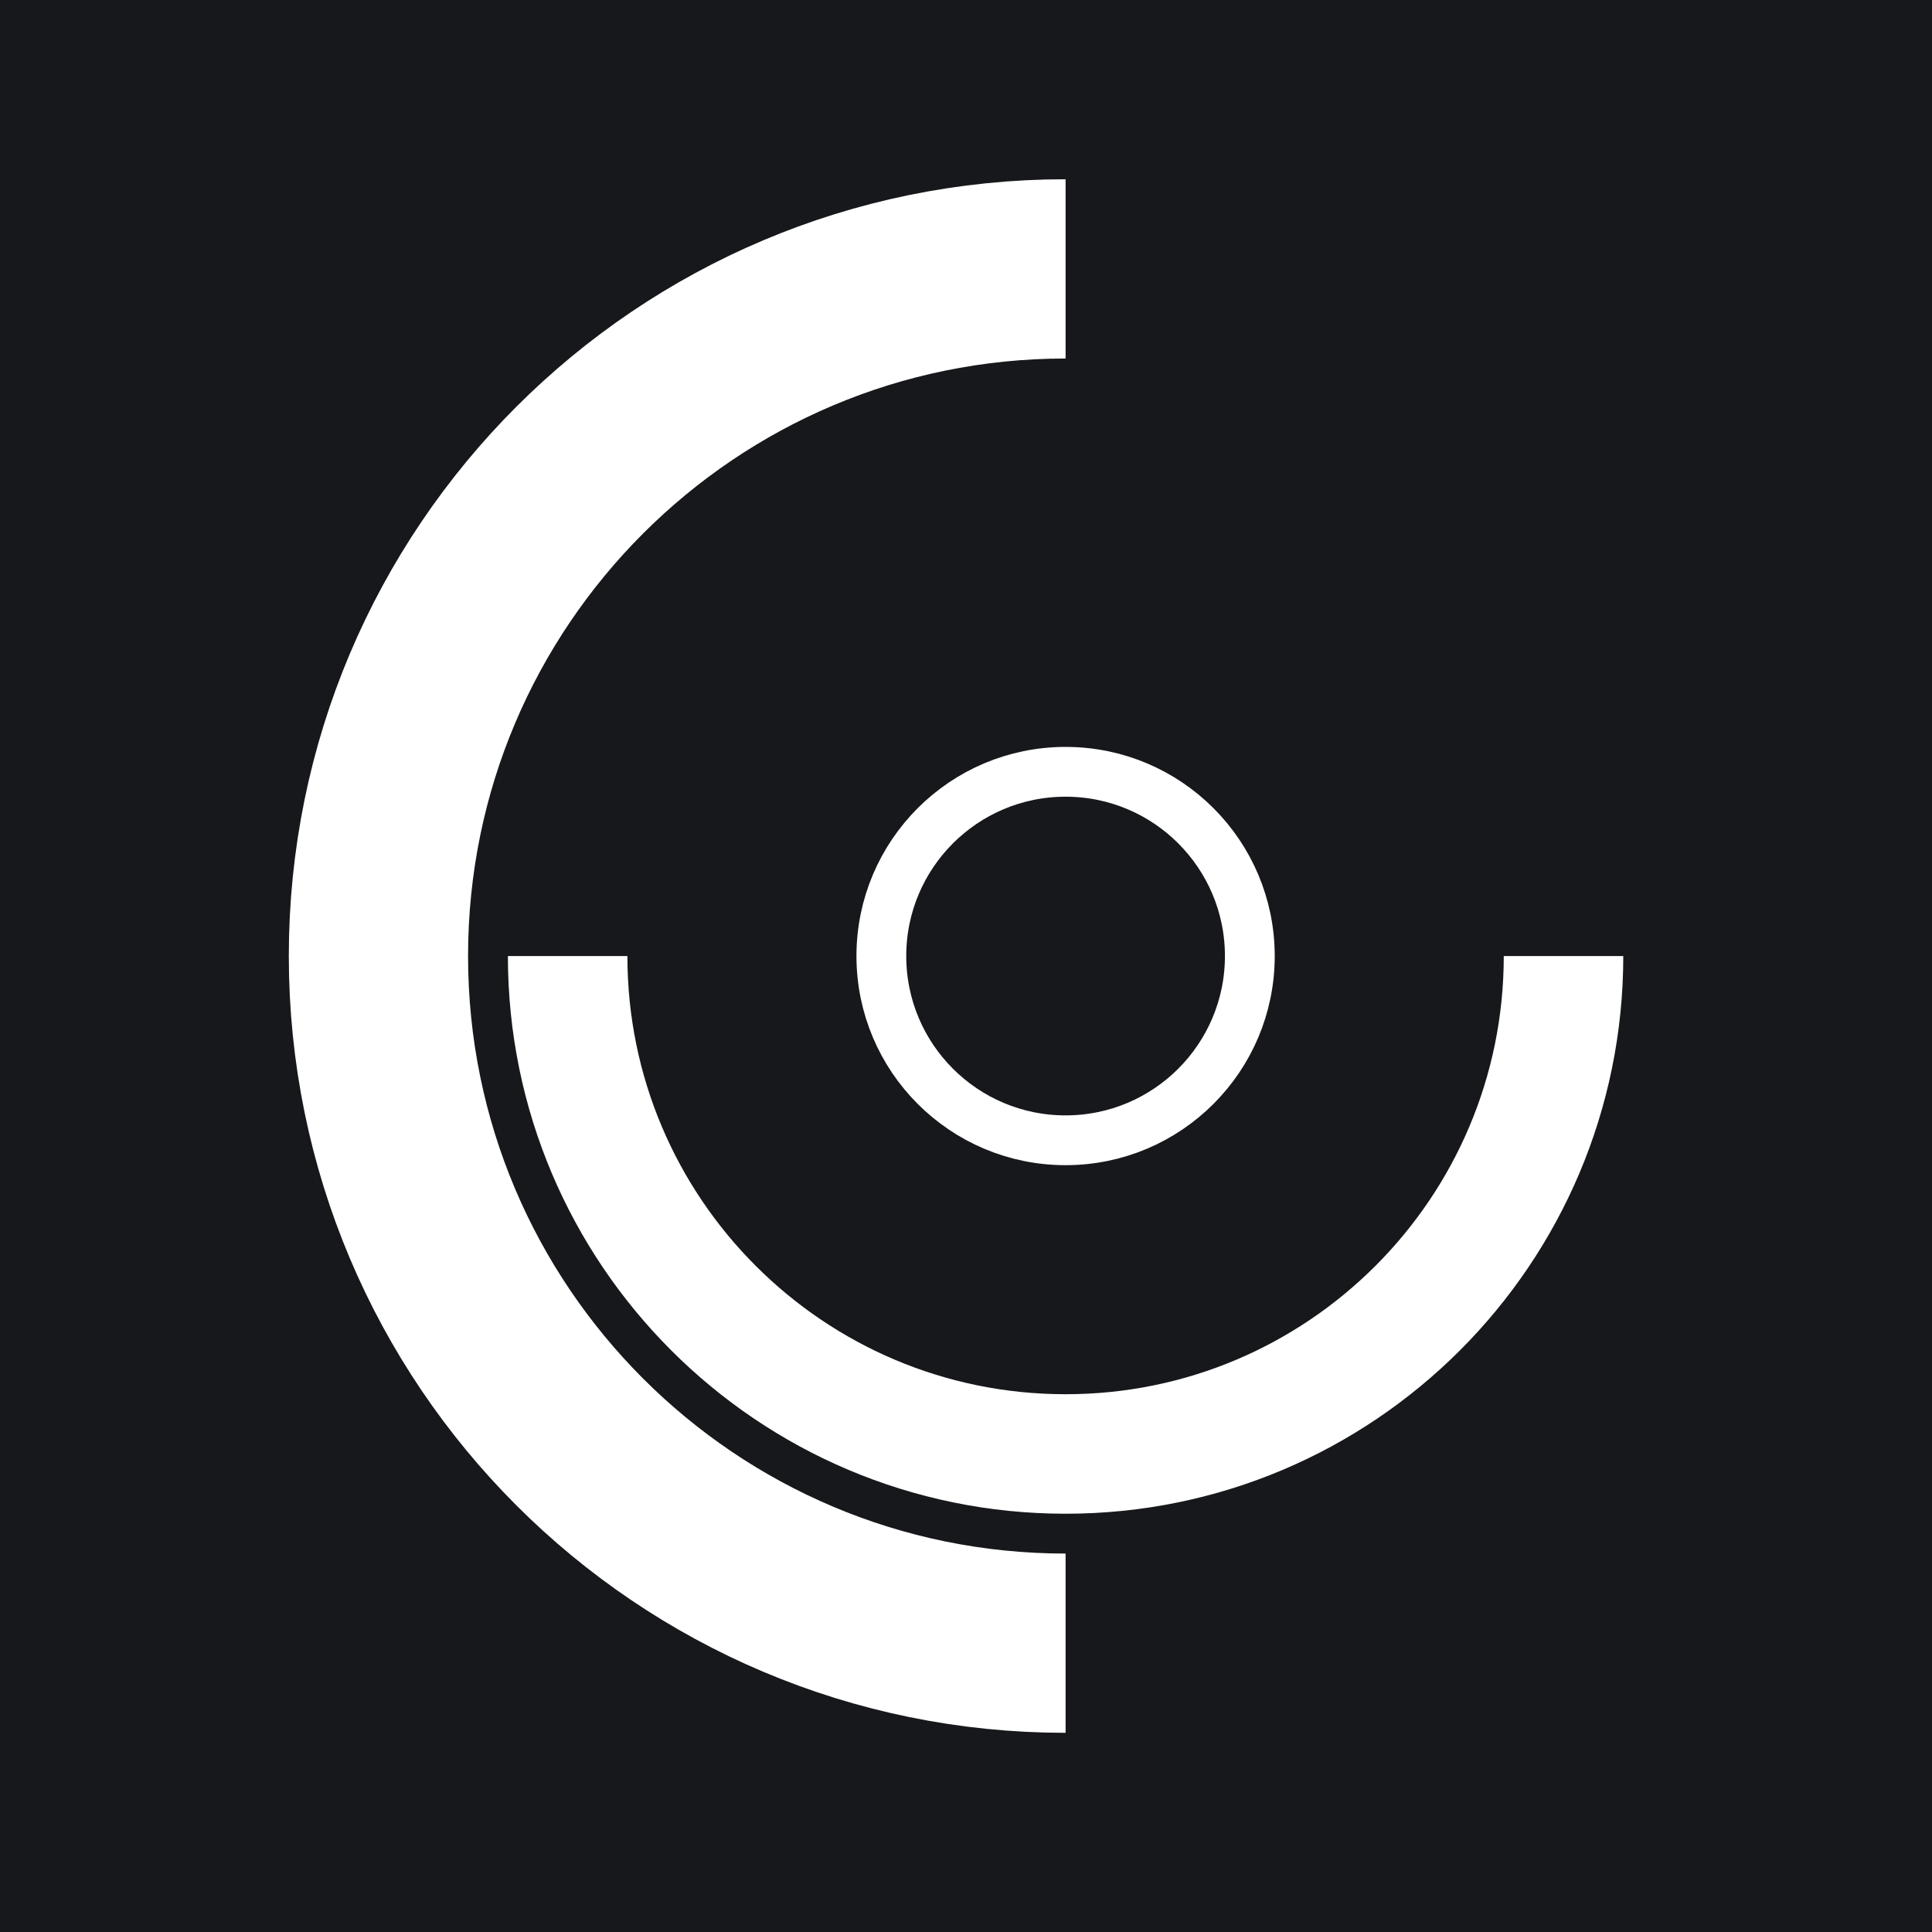
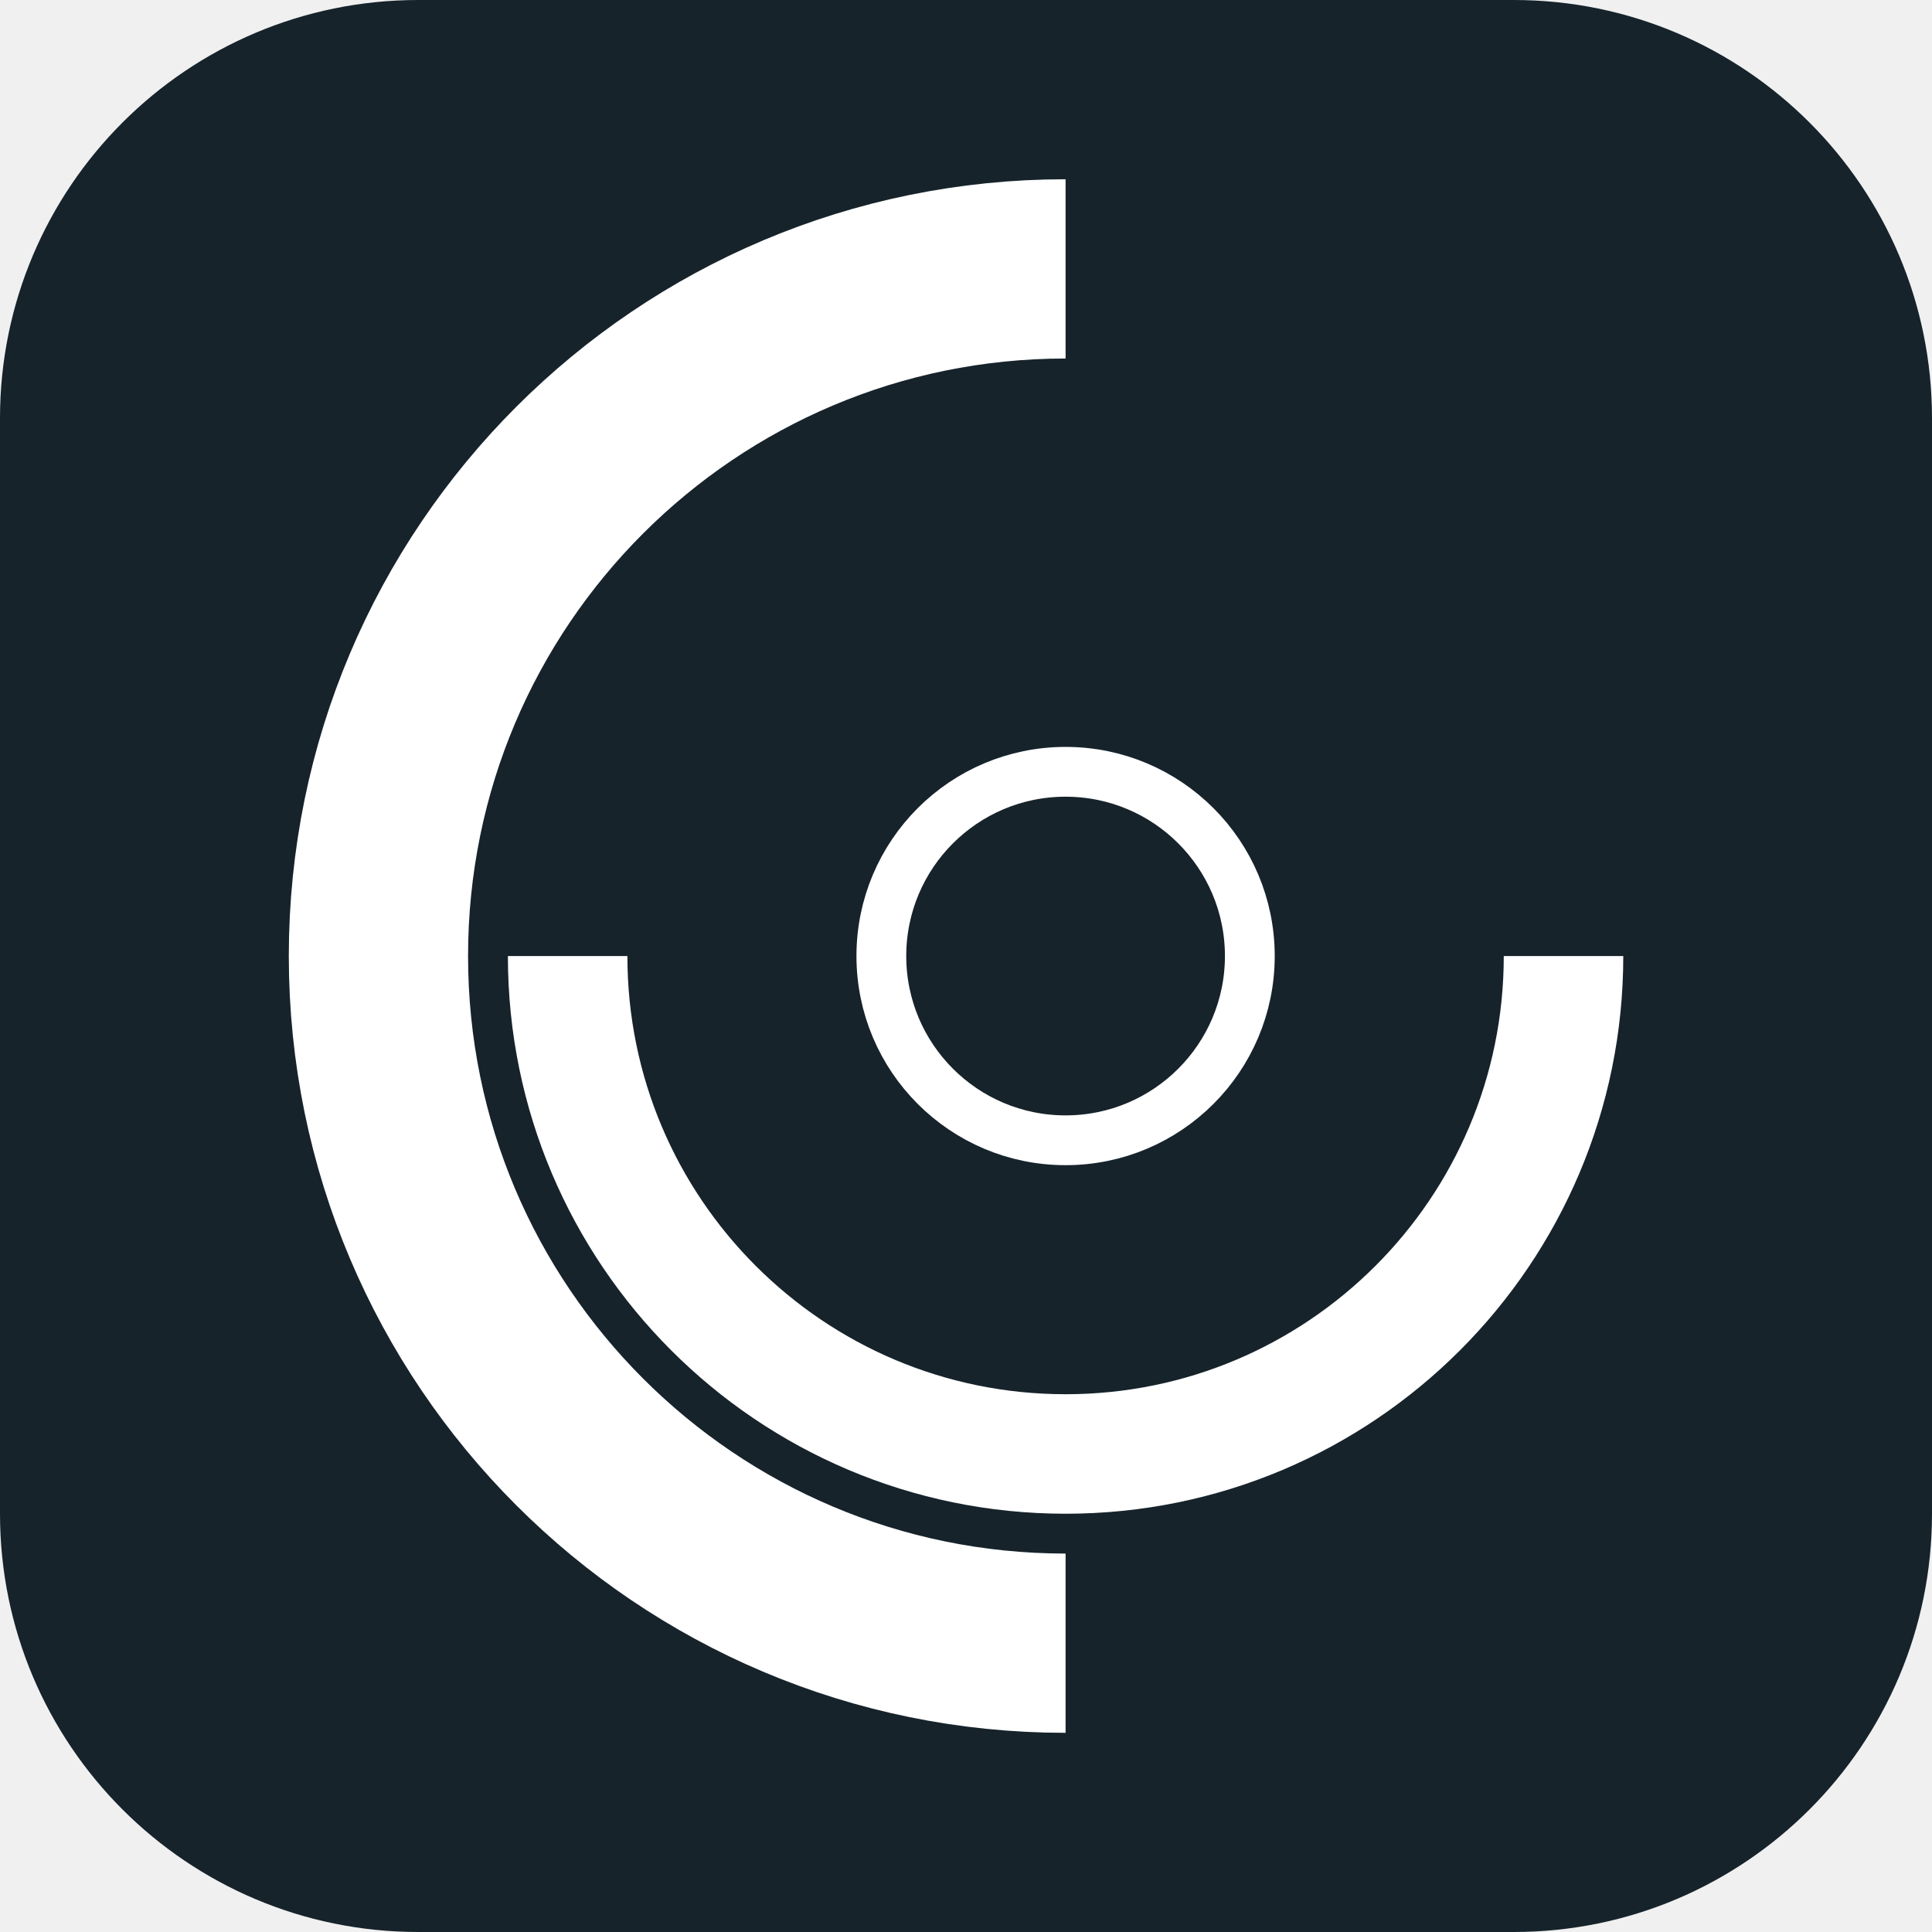
- <svg xmlns="http://www.w3.org/2000/svg" viewBox="0 0 194 194" width="1254" height="1254">
-   <rect width="194" height="194" fill="#17181B" />
-   <g fill="none" stroke="#fff">
+ <svg xmlns="http://www.w3.org/2000/svg" viewBox="0 0 194 194" width="194" height="194">
+   <rect width="194" height="194" rx="42" fill="#16232B" />
+   <g fill="none" stroke="#FFFFFF">
    <path d="M107 27A69 69 0 0 0 107 165" stroke-width="18" />
    <path d="M57 96A50 50 0 0 0 157 96" stroke-width="12" />
    <circle cx="107" cy="96" r="18.5" stroke-width="5" />
  </g>
</svg>
